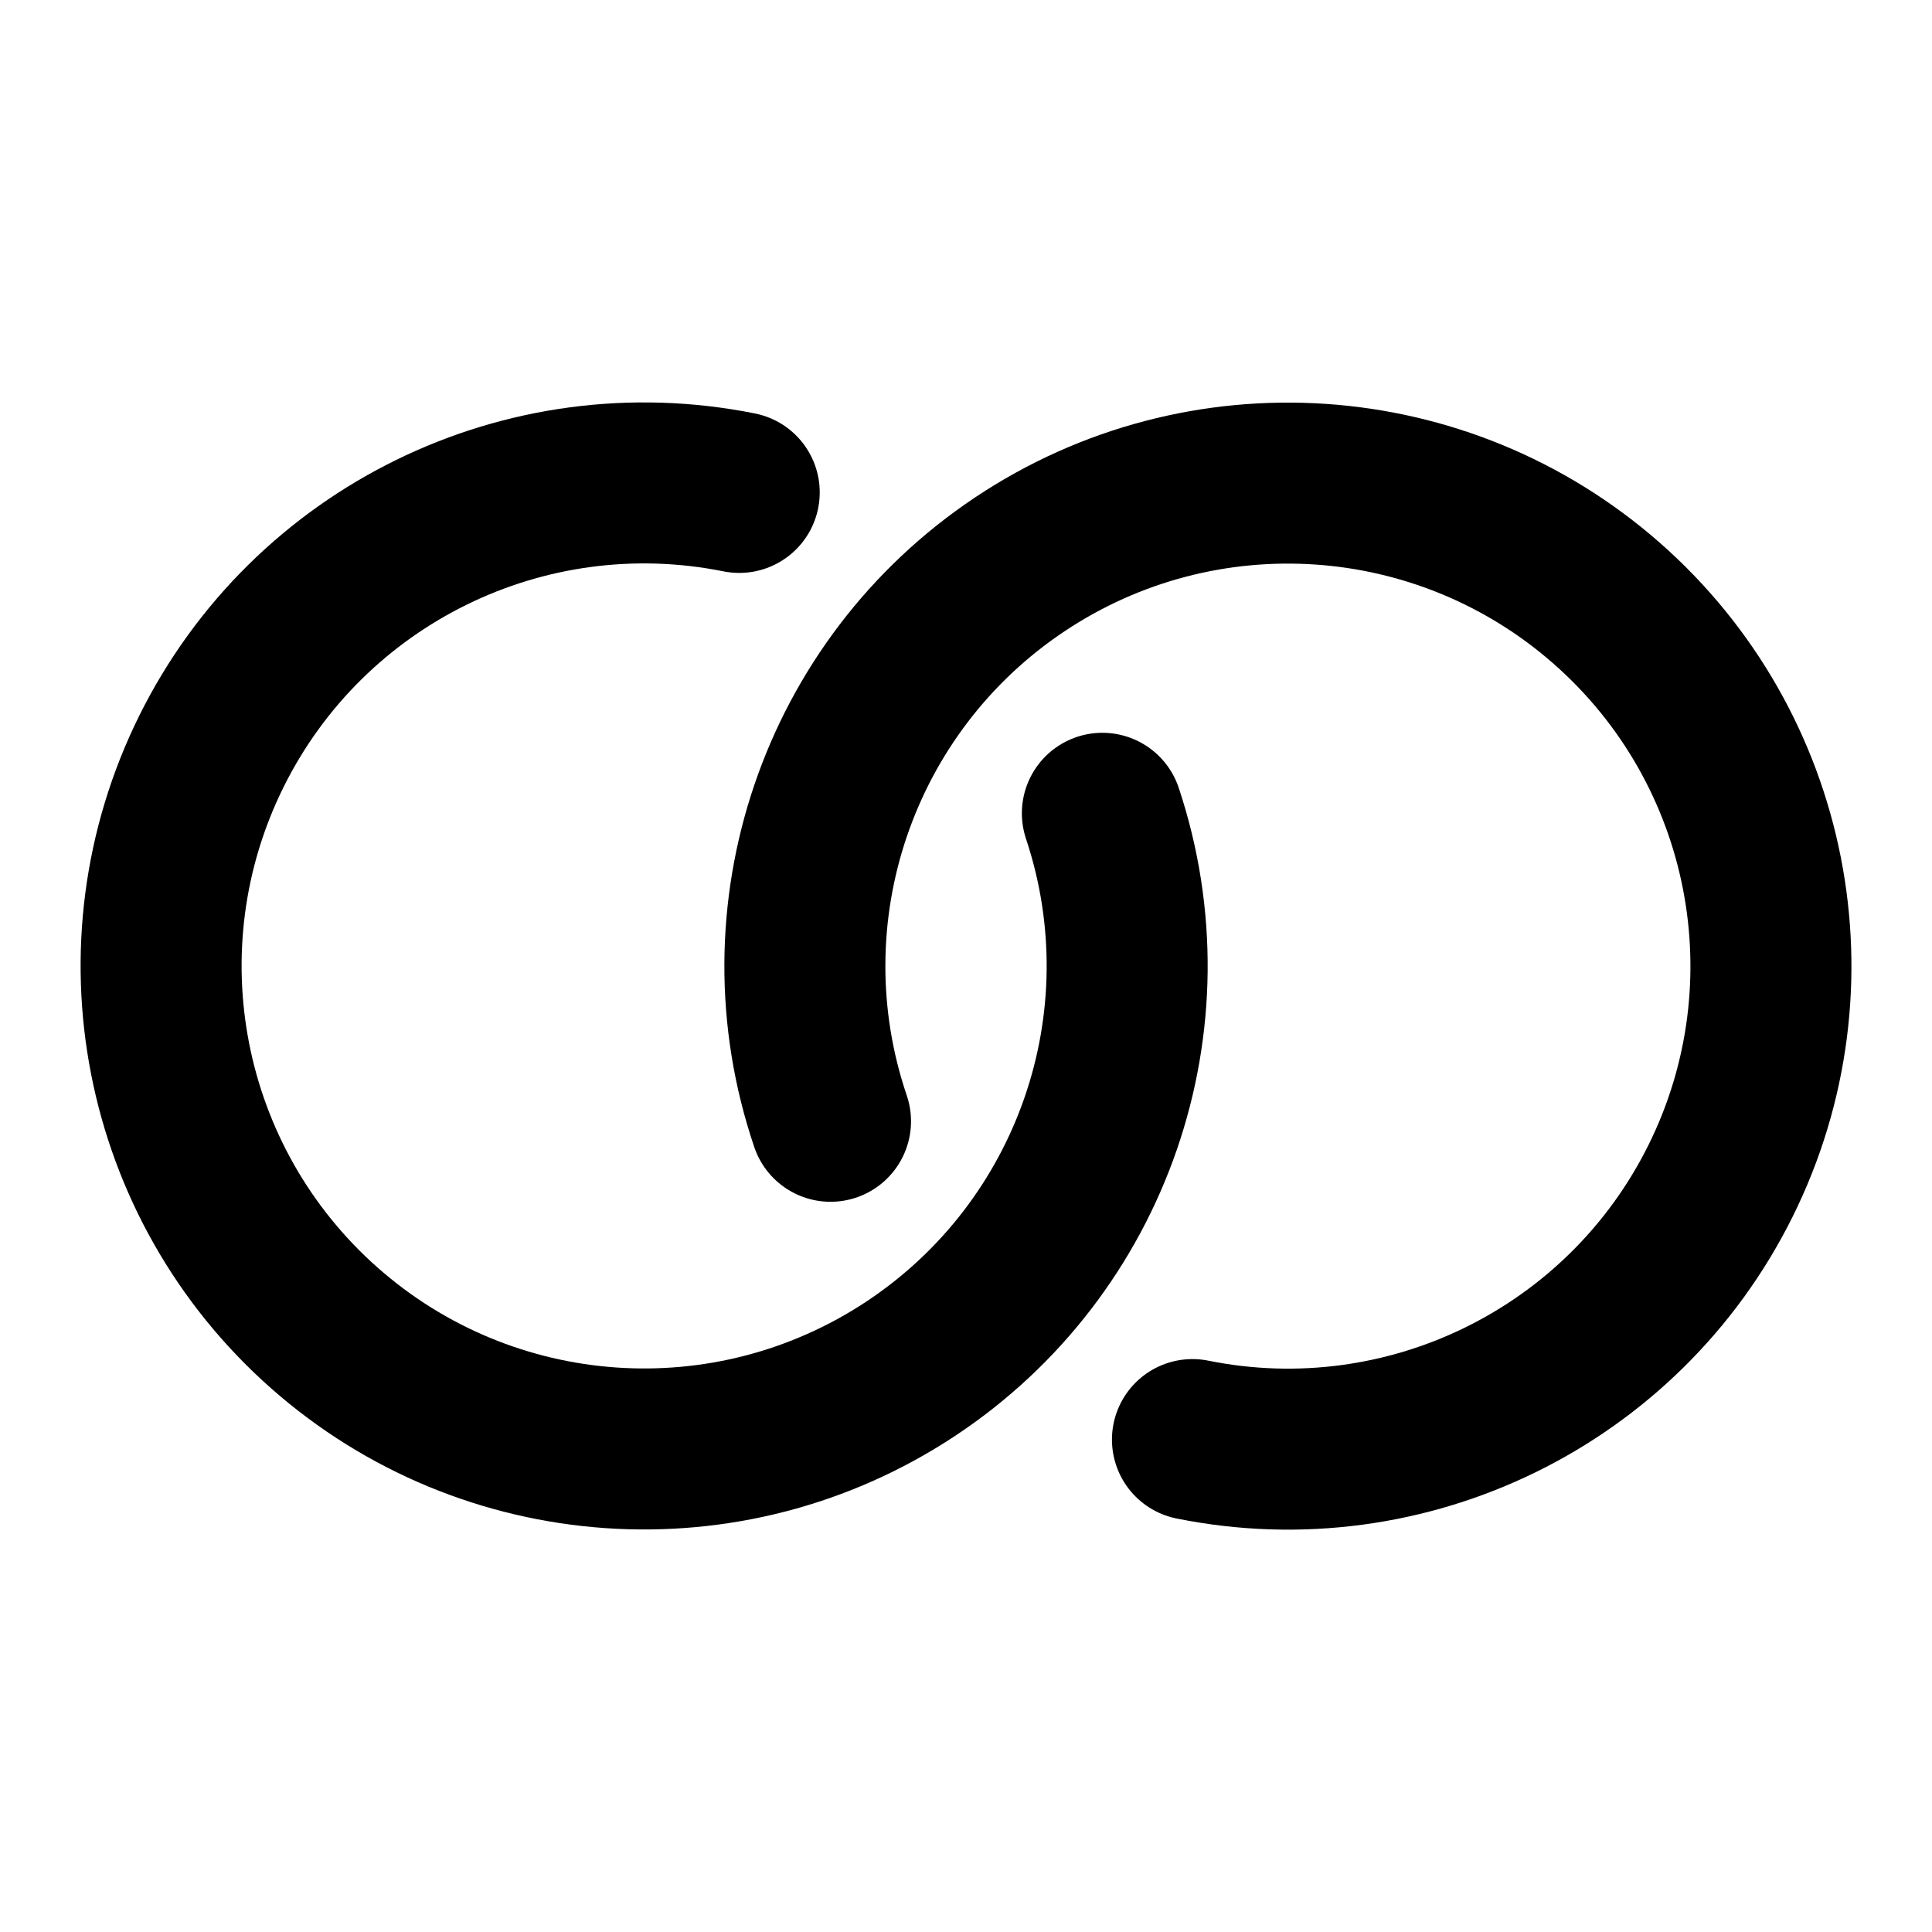
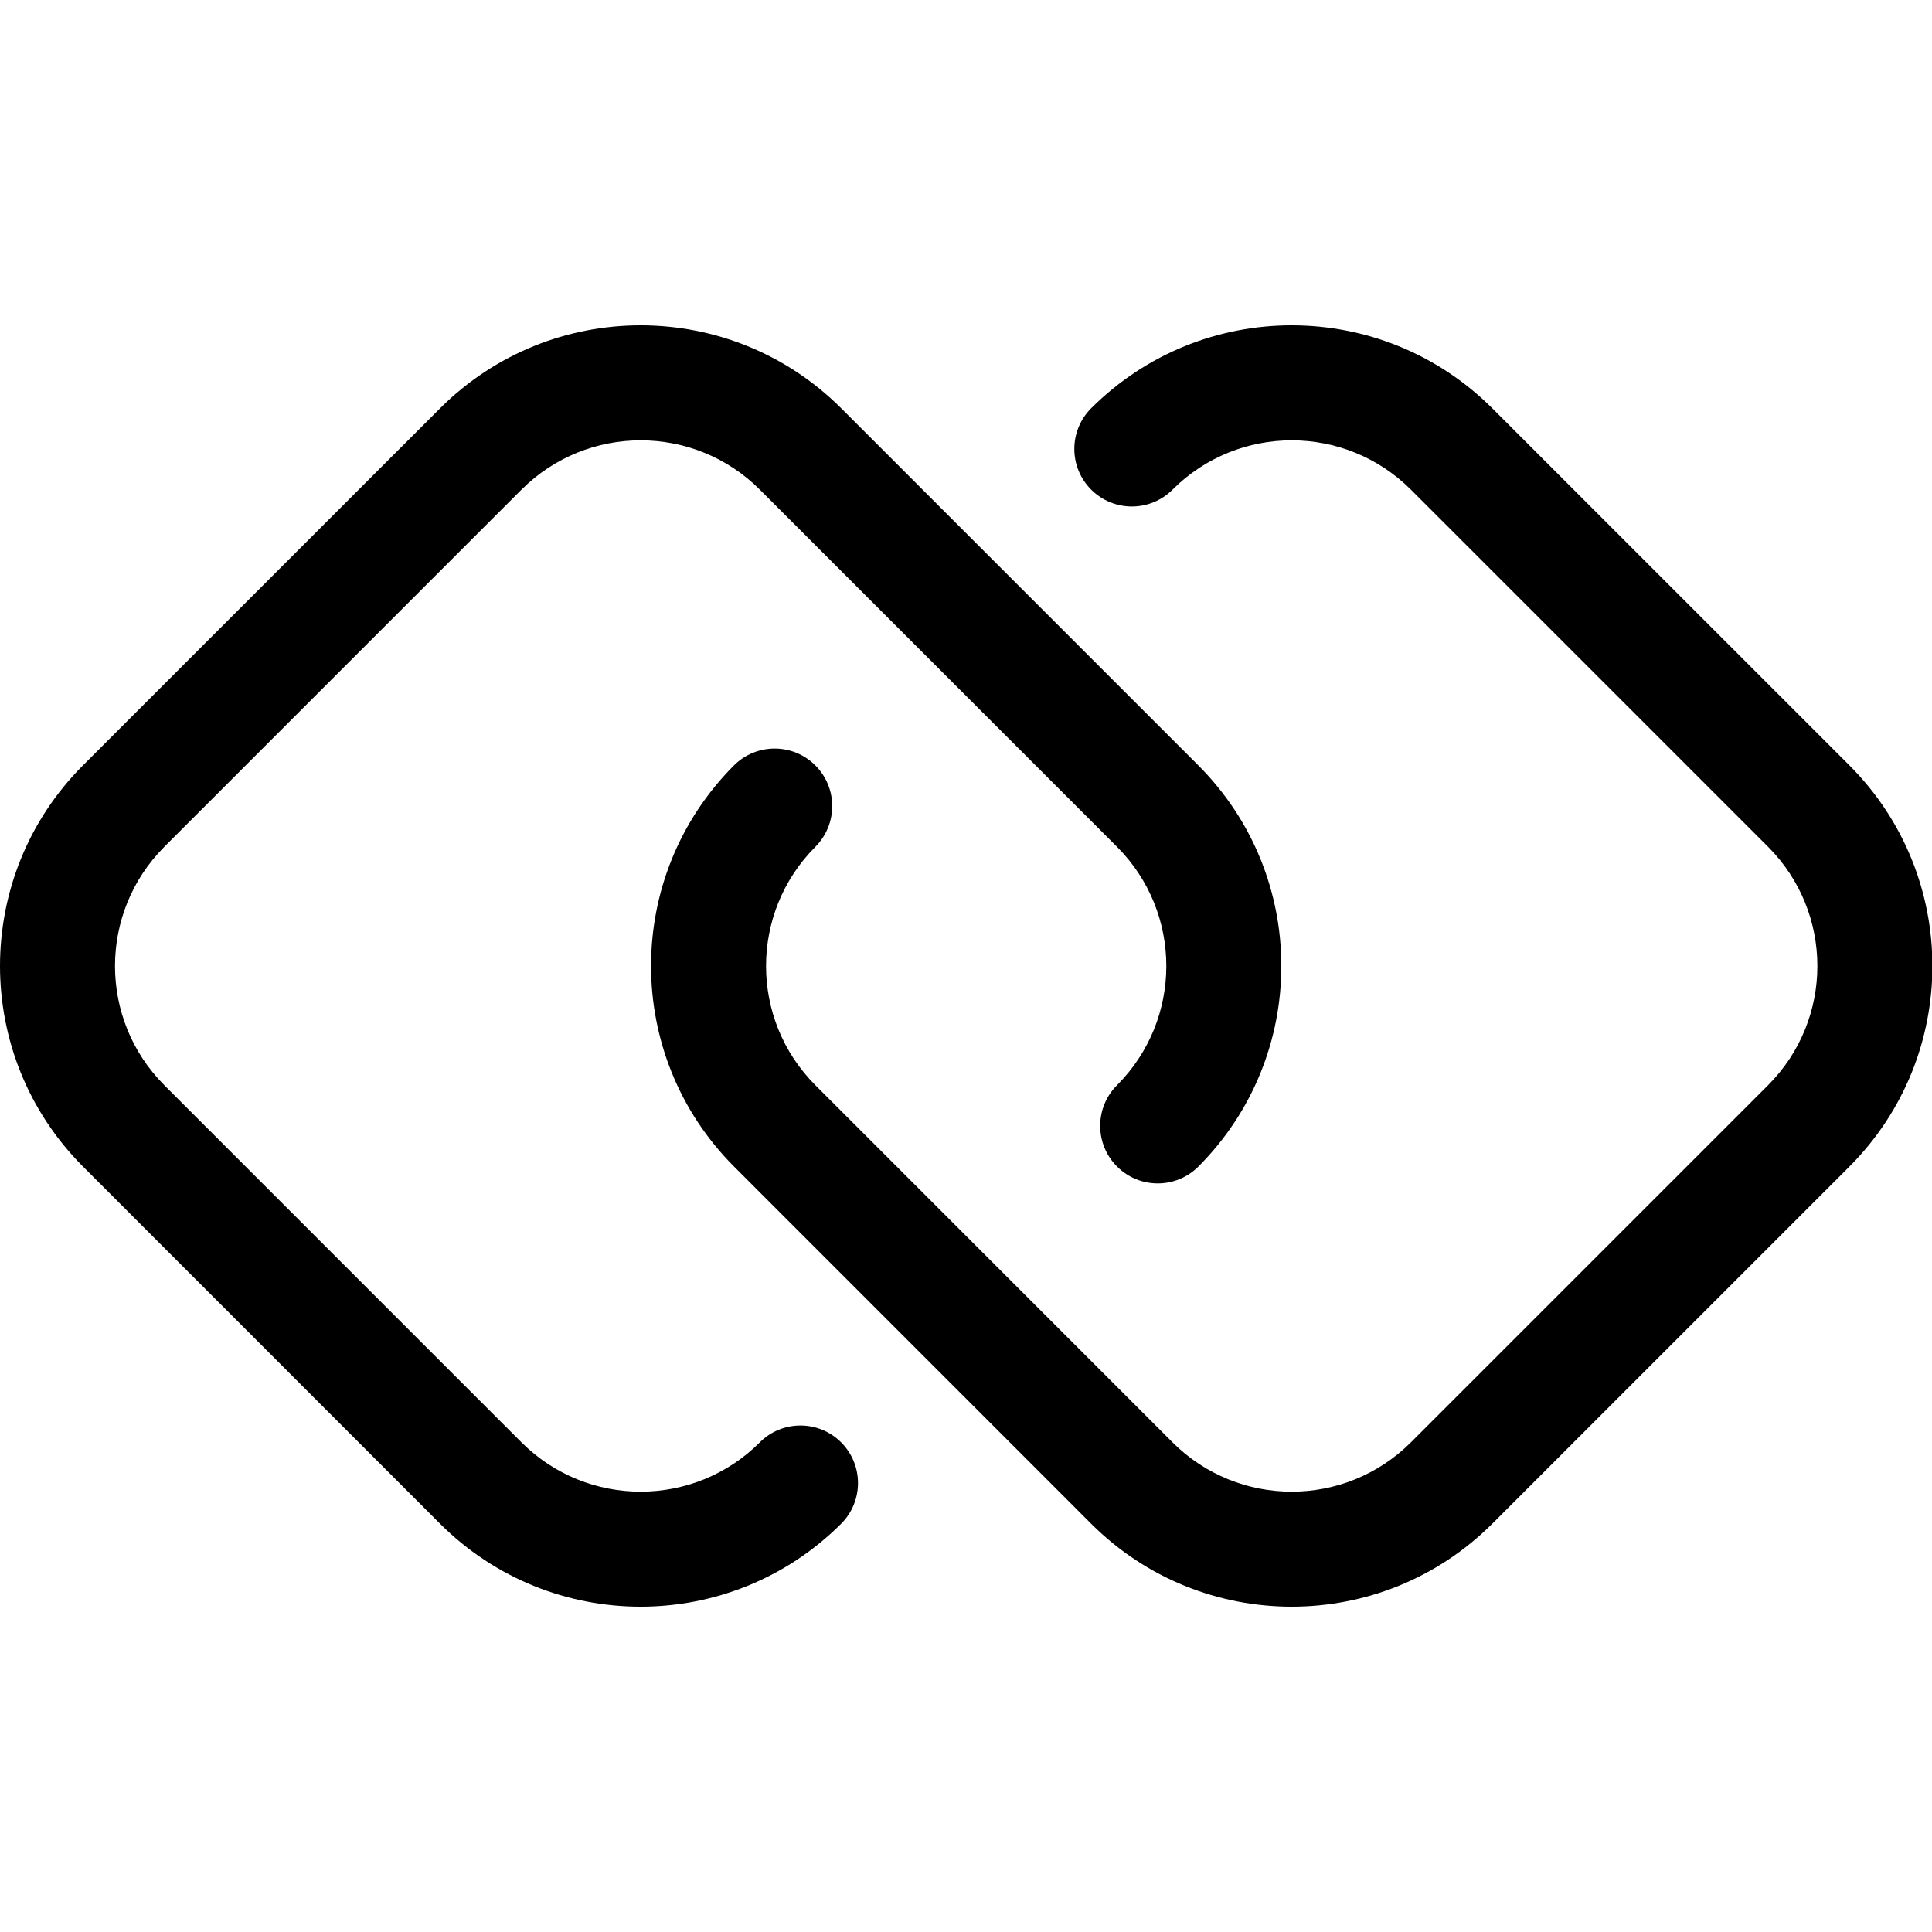
- <svg xmlns="http://www.w3.org/2000/svg" class="icon icon-tabler icon-tabler-circles-relation" width="24" height="24" viewBox="0 0 24 24" stroke-width="2" stroke="currentColor" fill="none" stroke-linecap="round" stroke-linejoin="round">
-   <path stroke="none" d="M0 0h24v24H0z" fill="none" />
-   <path d="M9.183 6.117a6 6 0 1 0 4.511 3.986" />
-   <path d="M14.813 17.883a6 6 0 1 0 -4.496 -3.954" />
+ <svg xmlns="http://www.w3.org/2000/svg" t="1685582097401" class="icon" viewBox="0 0 1544 1024" version="1.1" p-id="34920" width="200" height="200">
+   <path d="M 607.233 892.701 a 134.815 134.815 0 0 1 -190.466 0 L 131.299 607.233 a 134.815 134.815 0 0 1 0 -190.466 L 416.767 131.299 a 134.815 134.815 0 0 1 190.466 0 l 285.469 285.469 a 134.815 134.815 0 0 1 0 190.466 a 45.973 45.973 0 0 0 65.029 65.029 a 226.922 226.922 0 0 0 0 -320.523 L 672.261 66.27 a 226.922 226.922 0 0 0 -320.523 0 L 66.27 351.693 a 226.922 226.922 0 0 0 0 320.523 L 351.693 957.73 a 226.922 226.922 0 0 0 320.523 0 a 45.973 45.973 0 0 0 -65.029 -65.029 Z" fill="currentColor" p-id="34921" />
+   <path d="M 1478.03 351.693 L 1192.56 66.27 a 226.922 226.922 0 0 0 -320.523 0 a 45.973 45.973 0 1 0 65.029 65.029 a 134.815 134.815 0 0 1 190.466 0 l 285.492 285.469 a 134.861 134.861 0 0 1 0 190.466 l -285.492 285.469 a 134.815 134.815 0 0 1 -190.466 0 L 651.597 607.233 a 134.815 134.815 0 0 1 0 -190.466 A 45.973 45.973 0 1 0 586.568 351.693 a 226.922 226.922 0 0 0 0 320.523 l 285.469 285.515 a 226.922 226.922 0 0 0 320.523 0 L 1478.03 672.261 A 226.922 226.922 0 0 0 1478.03 351.693 Z" fill="currentColor" p-id="34922" />
</svg>
